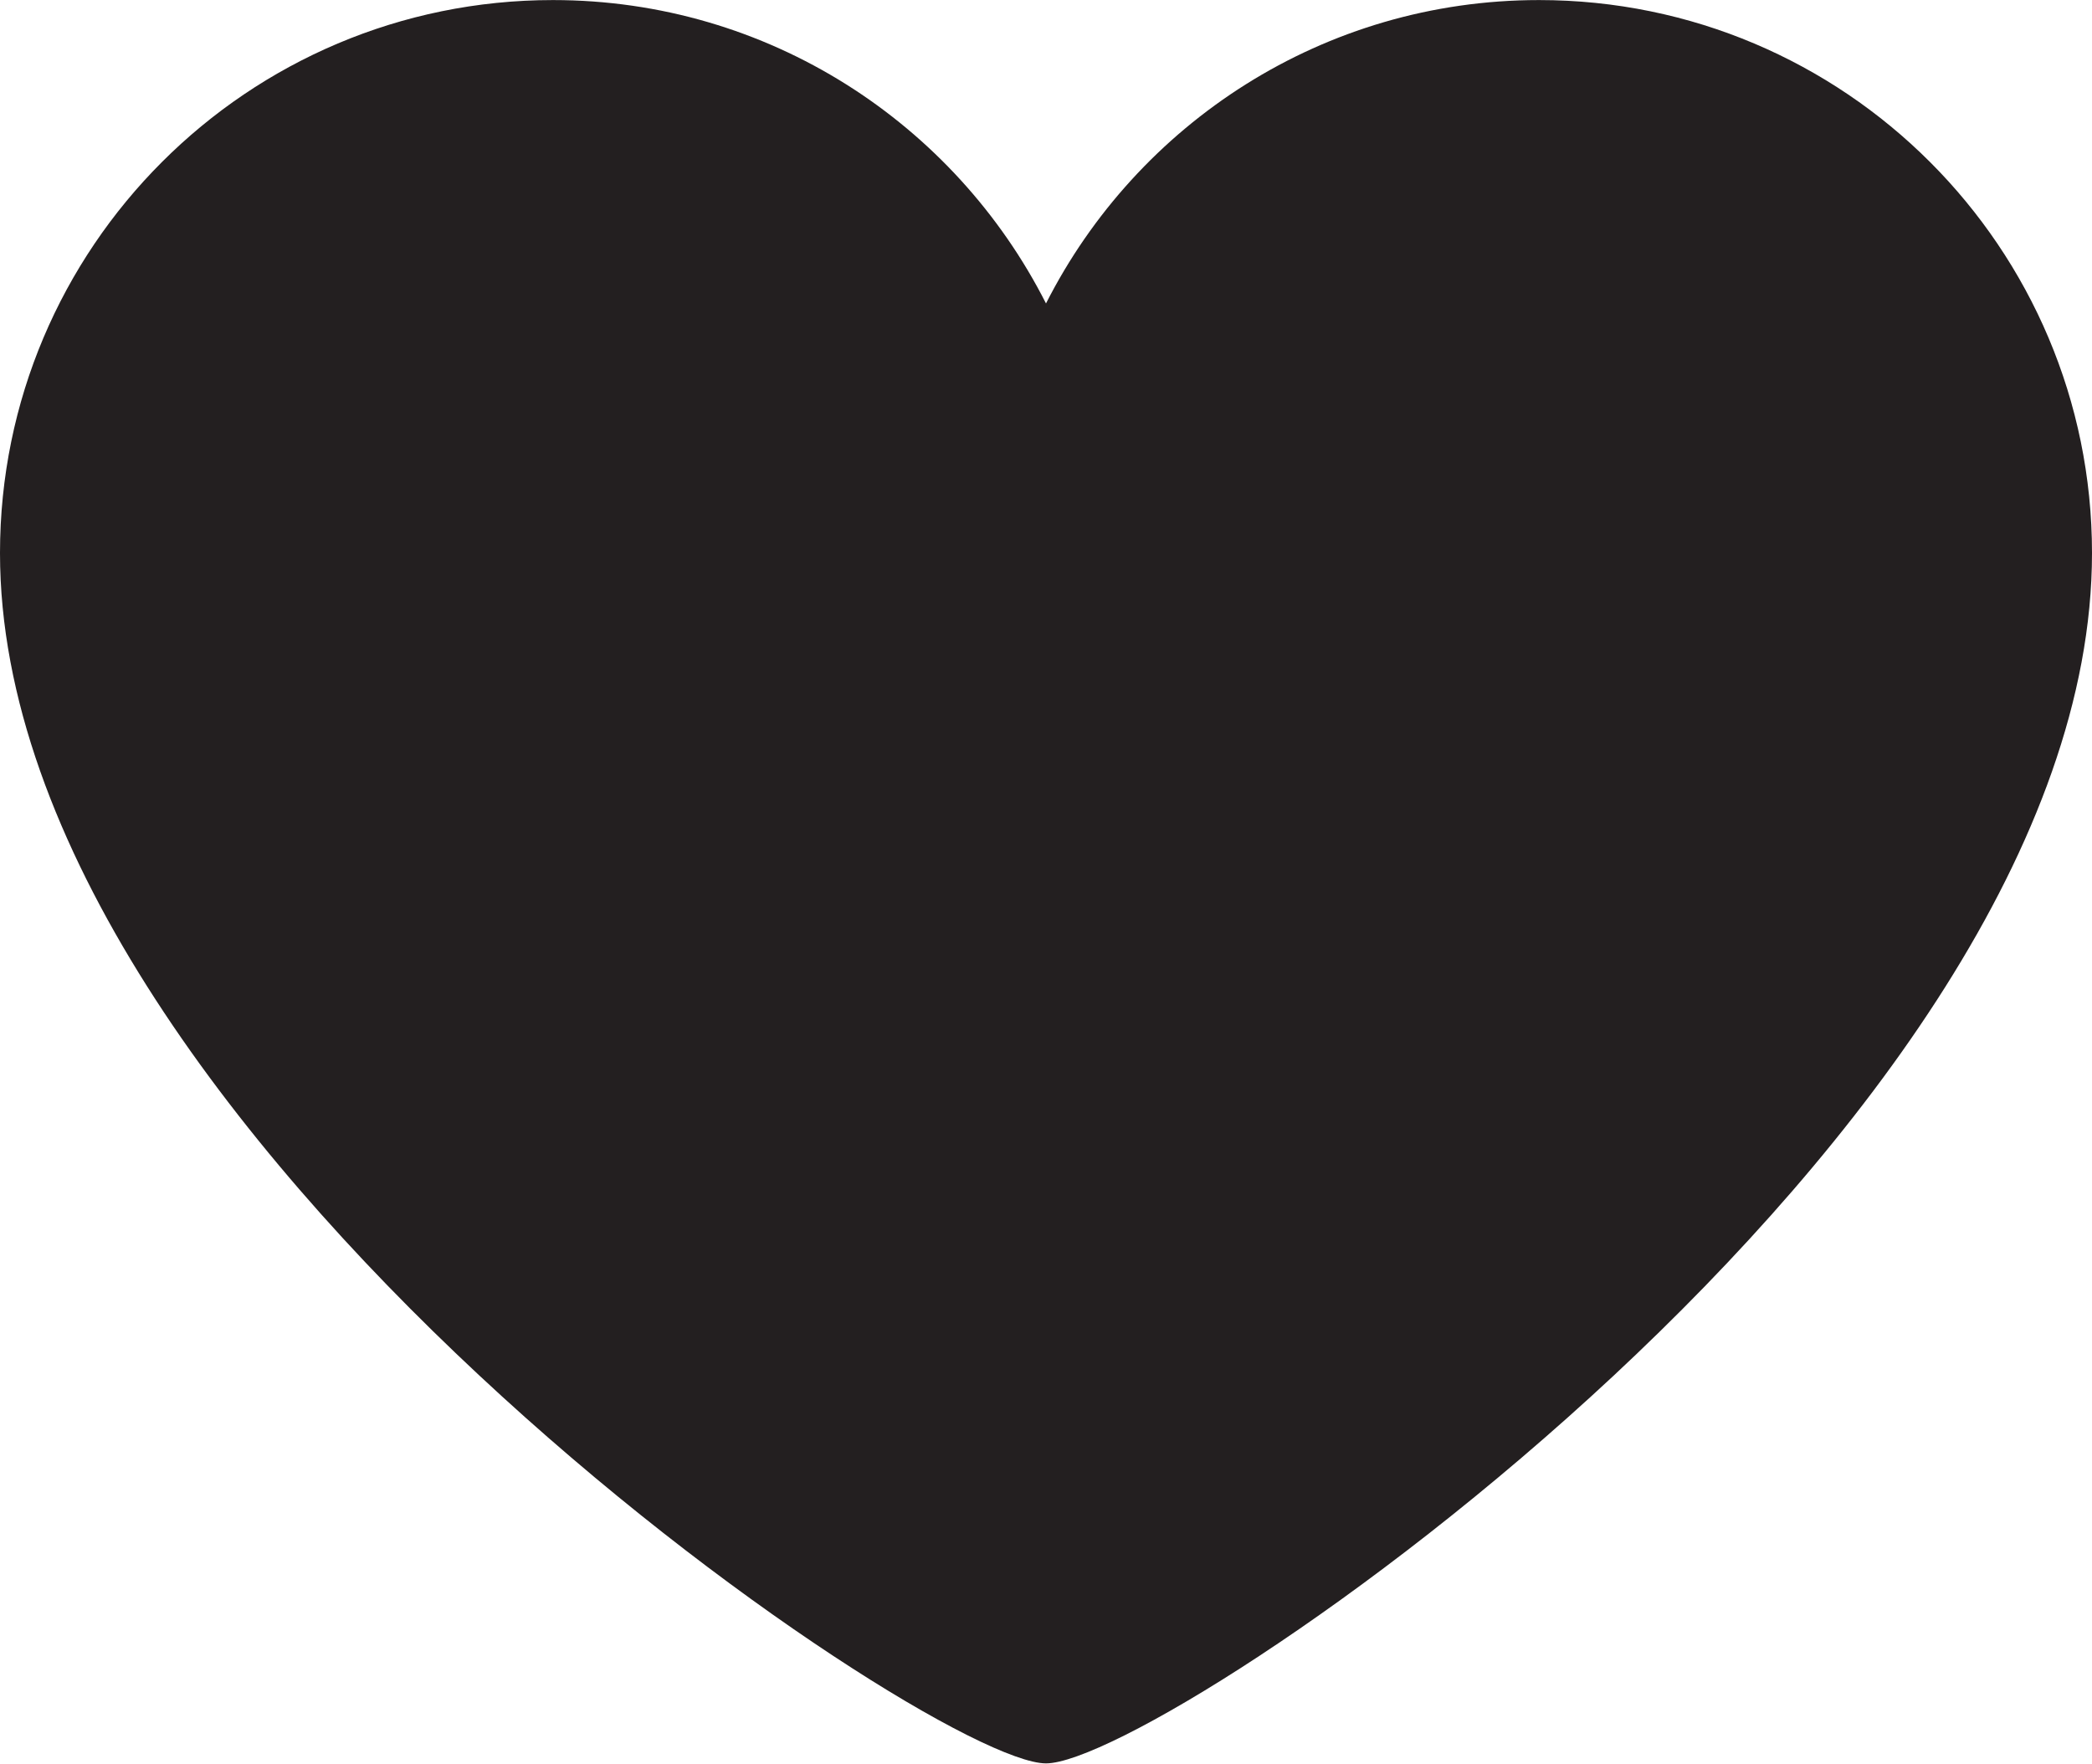
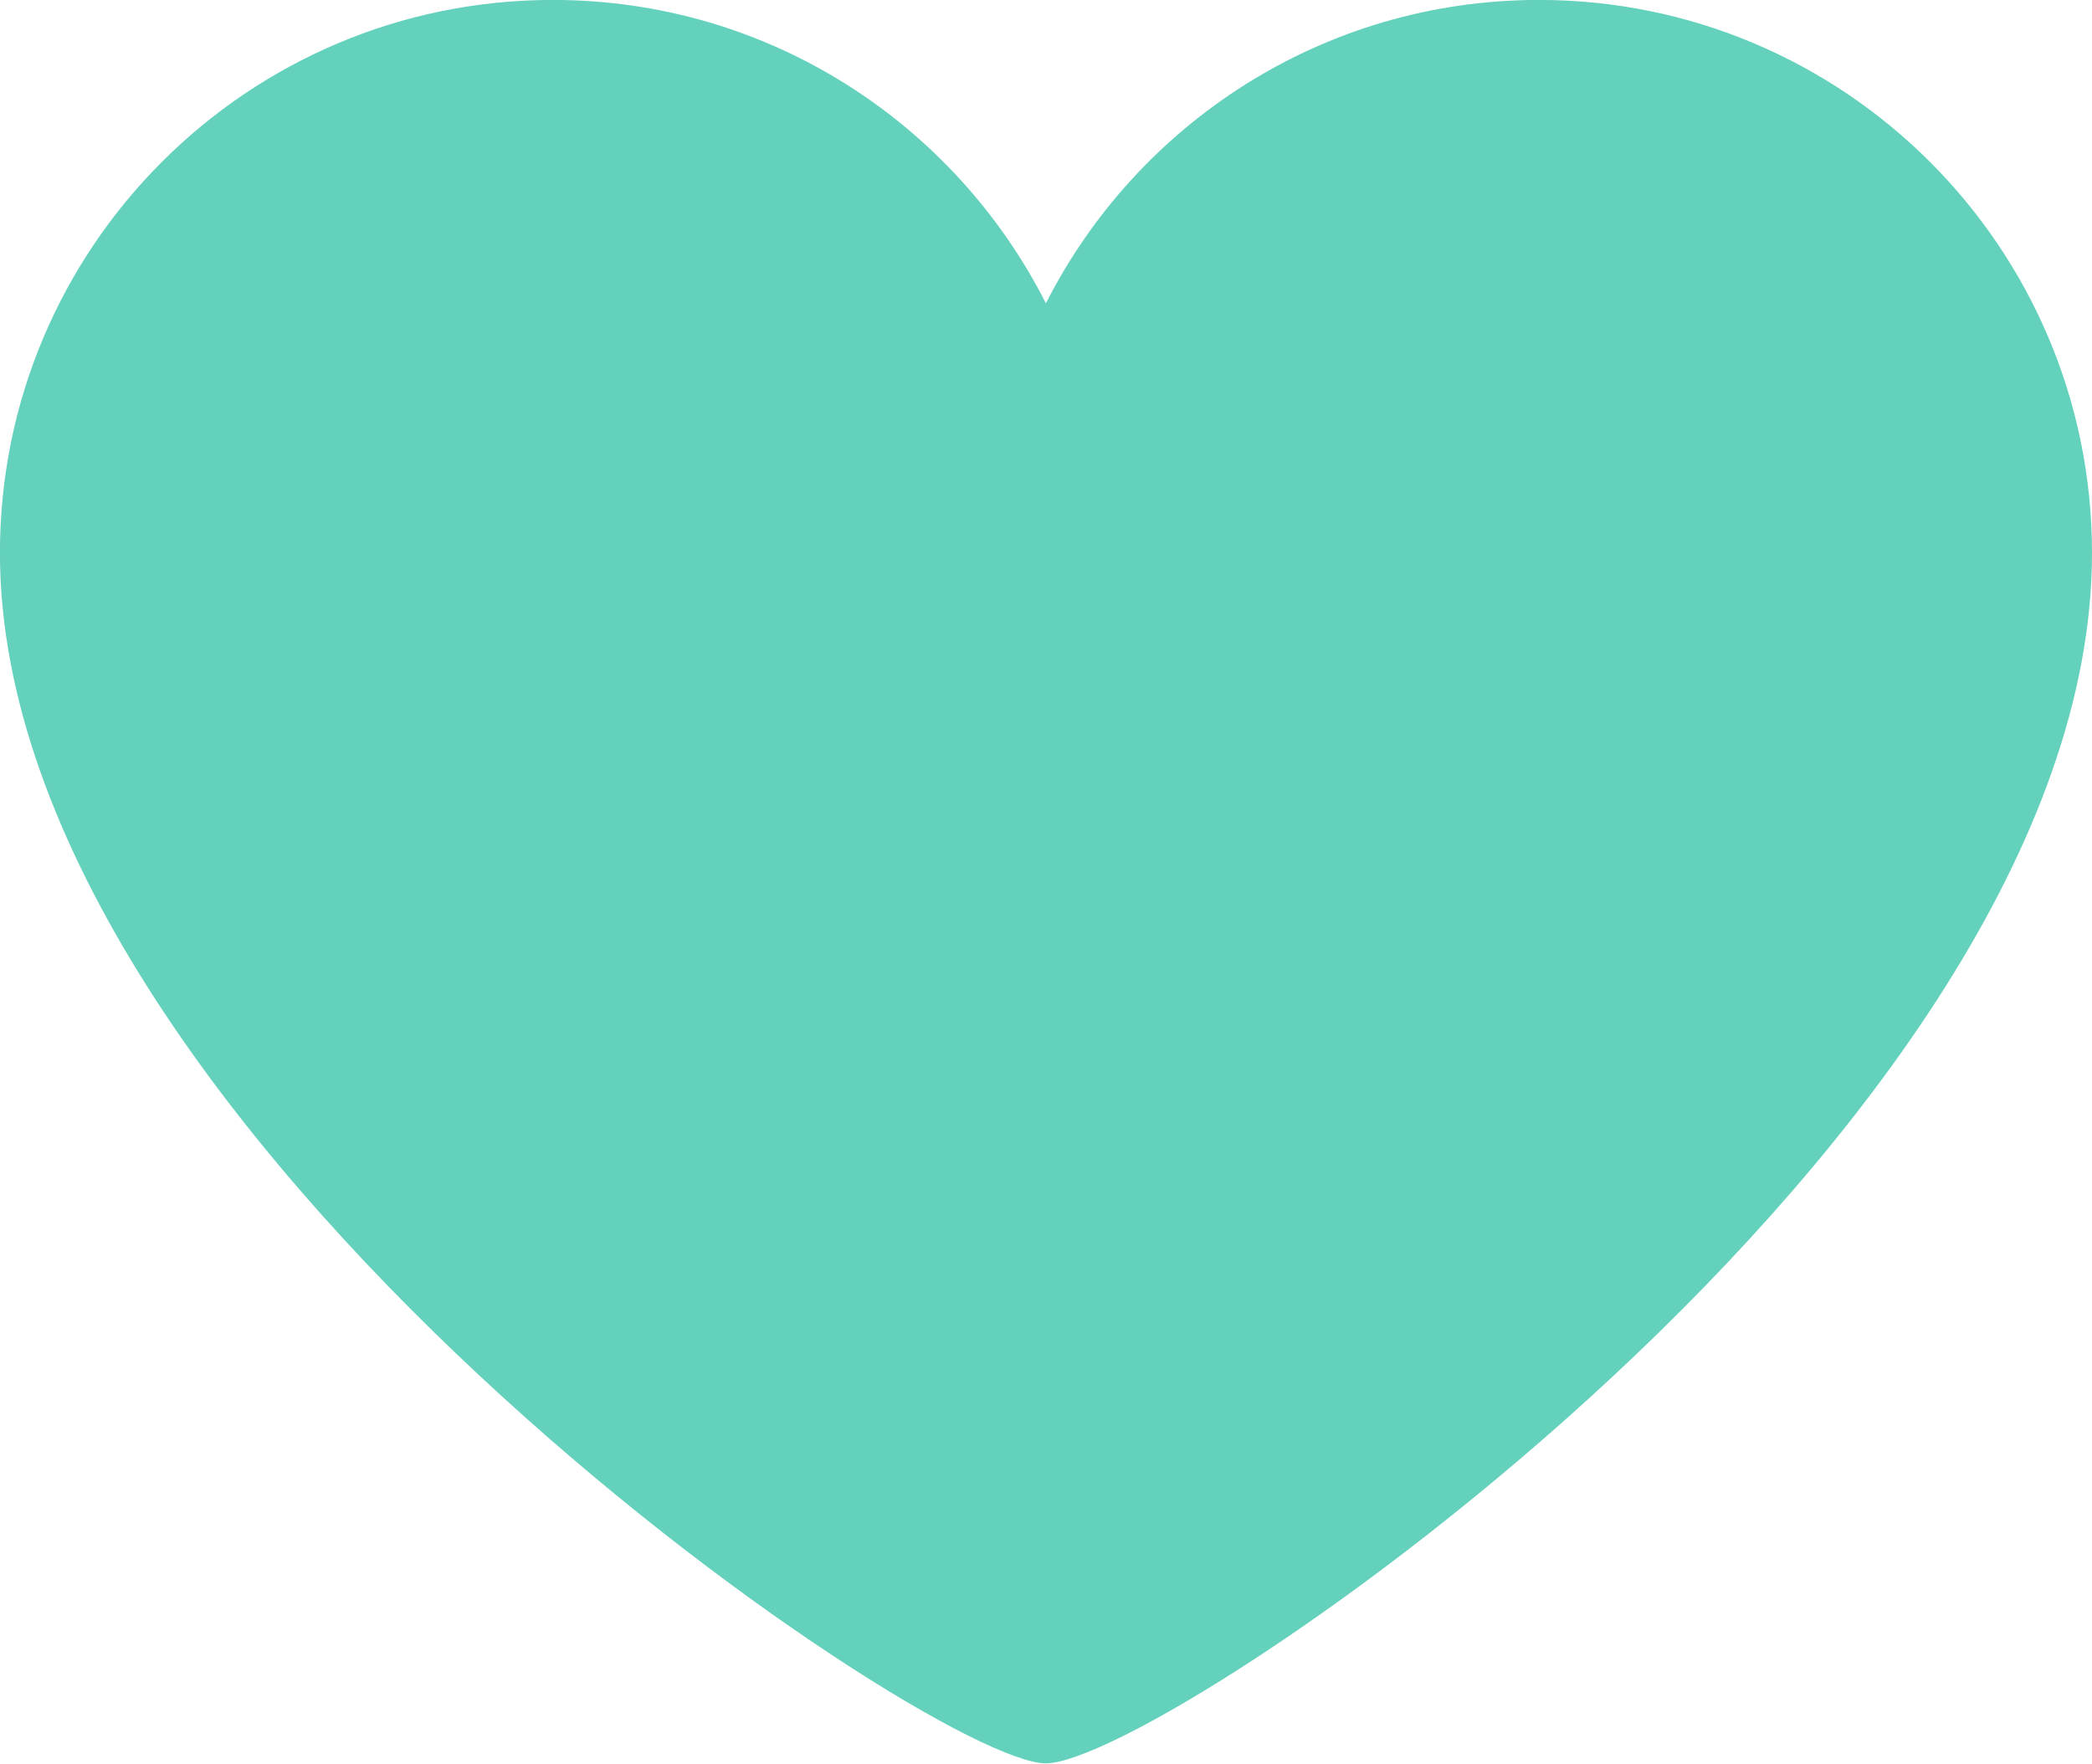
- <svg xmlns="http://www.w3.org/2000/svg" version="1.1" id="Layer_1" x="0px" y="0px" width="33.05px" height="27.857px" viewBox="47.475 50.071 33.05 27.857" enable-background="new 47.475 50.071 33.05 27.857" xml:space="preserve">
-   <path fill="#231F20" d="M80.525,58.808c0-4.825-3.912-8.736-8.736-8.736c-3.405,0-6.348,1.951-7.789,4.793 c-1.441-2.842-4.384-4.793-7.789-4.793c-4.825,0-8.736,3.911-8.736,8.736c0,9.127,14.657,19.121,16.525,19.121 C65.869,77.929,80.525,67.979,80.525,58.808z" />
+ <svg xmlns="http://www.w3.org/2000/svg" version="1.1" id="Layer_1" x="0px" y="0px" width="31.271px" height="26.359px" viewBox="0.365 2.821 31.271 26.359" enable-background="new 0.365 2.821 31.271 26.359" xml:space="preserve">
+   <path fill="#63D1BB" d="M31.636,11.086c0-4.564-3.702-8.266-8.267-8.266c-3.221,0-6.006,1.846-7.37,4.535  c-1.363-2.689-4.146-4.535-7.37-4.535c-4.564,0-8.265,3.7-8.265,8.266c0,8.636,13.868,18.093,15.634,18.093  C17.769,29.18,31.636,19.766,31.636,11.086z" />
</svg>
